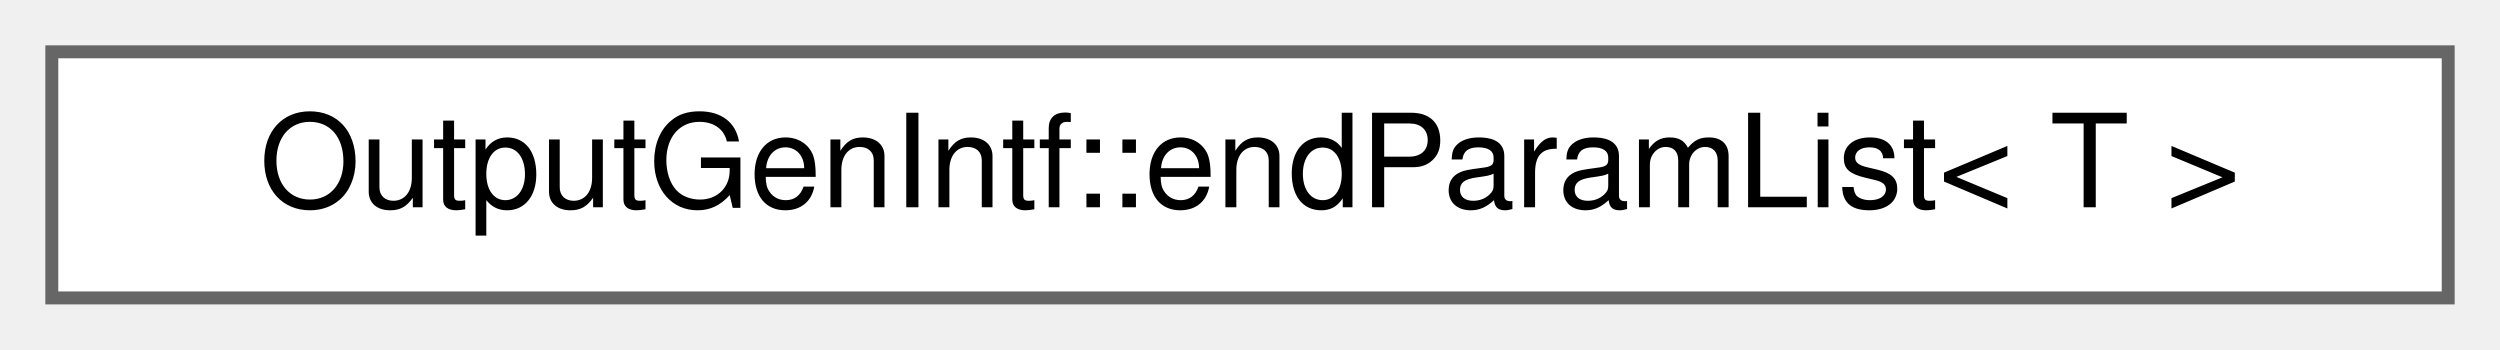
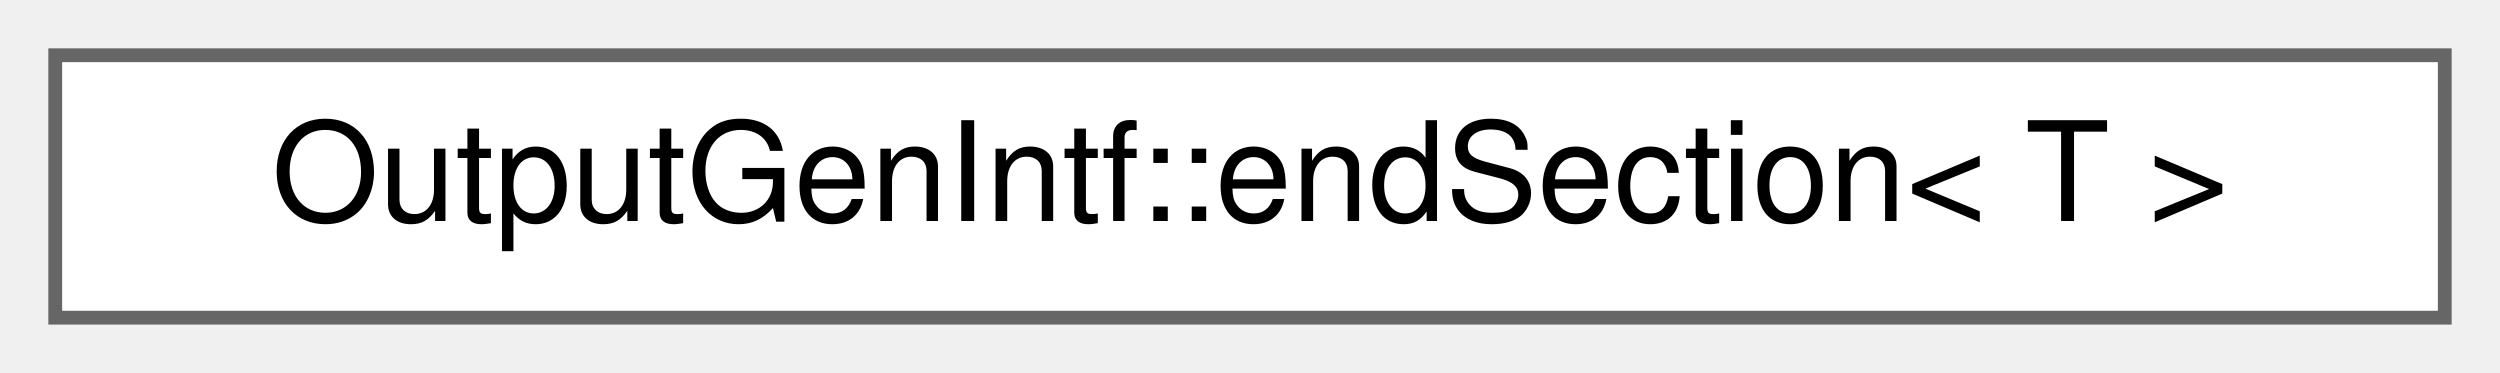
- <svg xmlns="http://www.w3.org/2000/svg" xmlns:xlink="http://www.w3.org/1999/xlink" width="193pt" height="27pt" viewBox="0.00 0.00 193.00 27.00">
+ <svg xmlns="http://www.w3.org/2000/svg" xmlns:xlink="http://www.w3.org/1999/xlink" width="181pt" height="27pt" viewBox="0.00 0.00 181.00 27.00">
  <g id="graph0" class="graph" transform="scale(1 1) rotate(0) translate(4 23)">
    <g id="node1" class="node">
      <g id="a_node1">
-         <a xlink:href="de/d67/struct_output_gen_intf_1_1end_param_list.html" target="_top" xlink:title=" ">
-           <polygon fill="white" stroke="#666666" points="185,-19 0,-19 0,0 185,0 185,-19" />
-           <text text-anchor="middle" x="92.5" y="-7" font-family="Helvetica,sans-Serif" font-size="10.00">OutputGenIntf::endParamList&lt; T &gt;</text>
+         <a xlink:href="d9/d24/struct_output_gen_intf_1_1end_section.html" target="_top" xlink:title=" ">
+           <polygon fill="white" stroke="#666666" points="173,-19 0,-19 0,0 173,0 173,-19" />
+           <text text-anchor="middle" x="86.5" y="-7" font-family="Helvetica,sans-Serif" font-size="10.00">OutputGenIntf::endSection&lt; T &gt;</text>
        </a>
      </g>
    </g>
  </g>
</svg>
